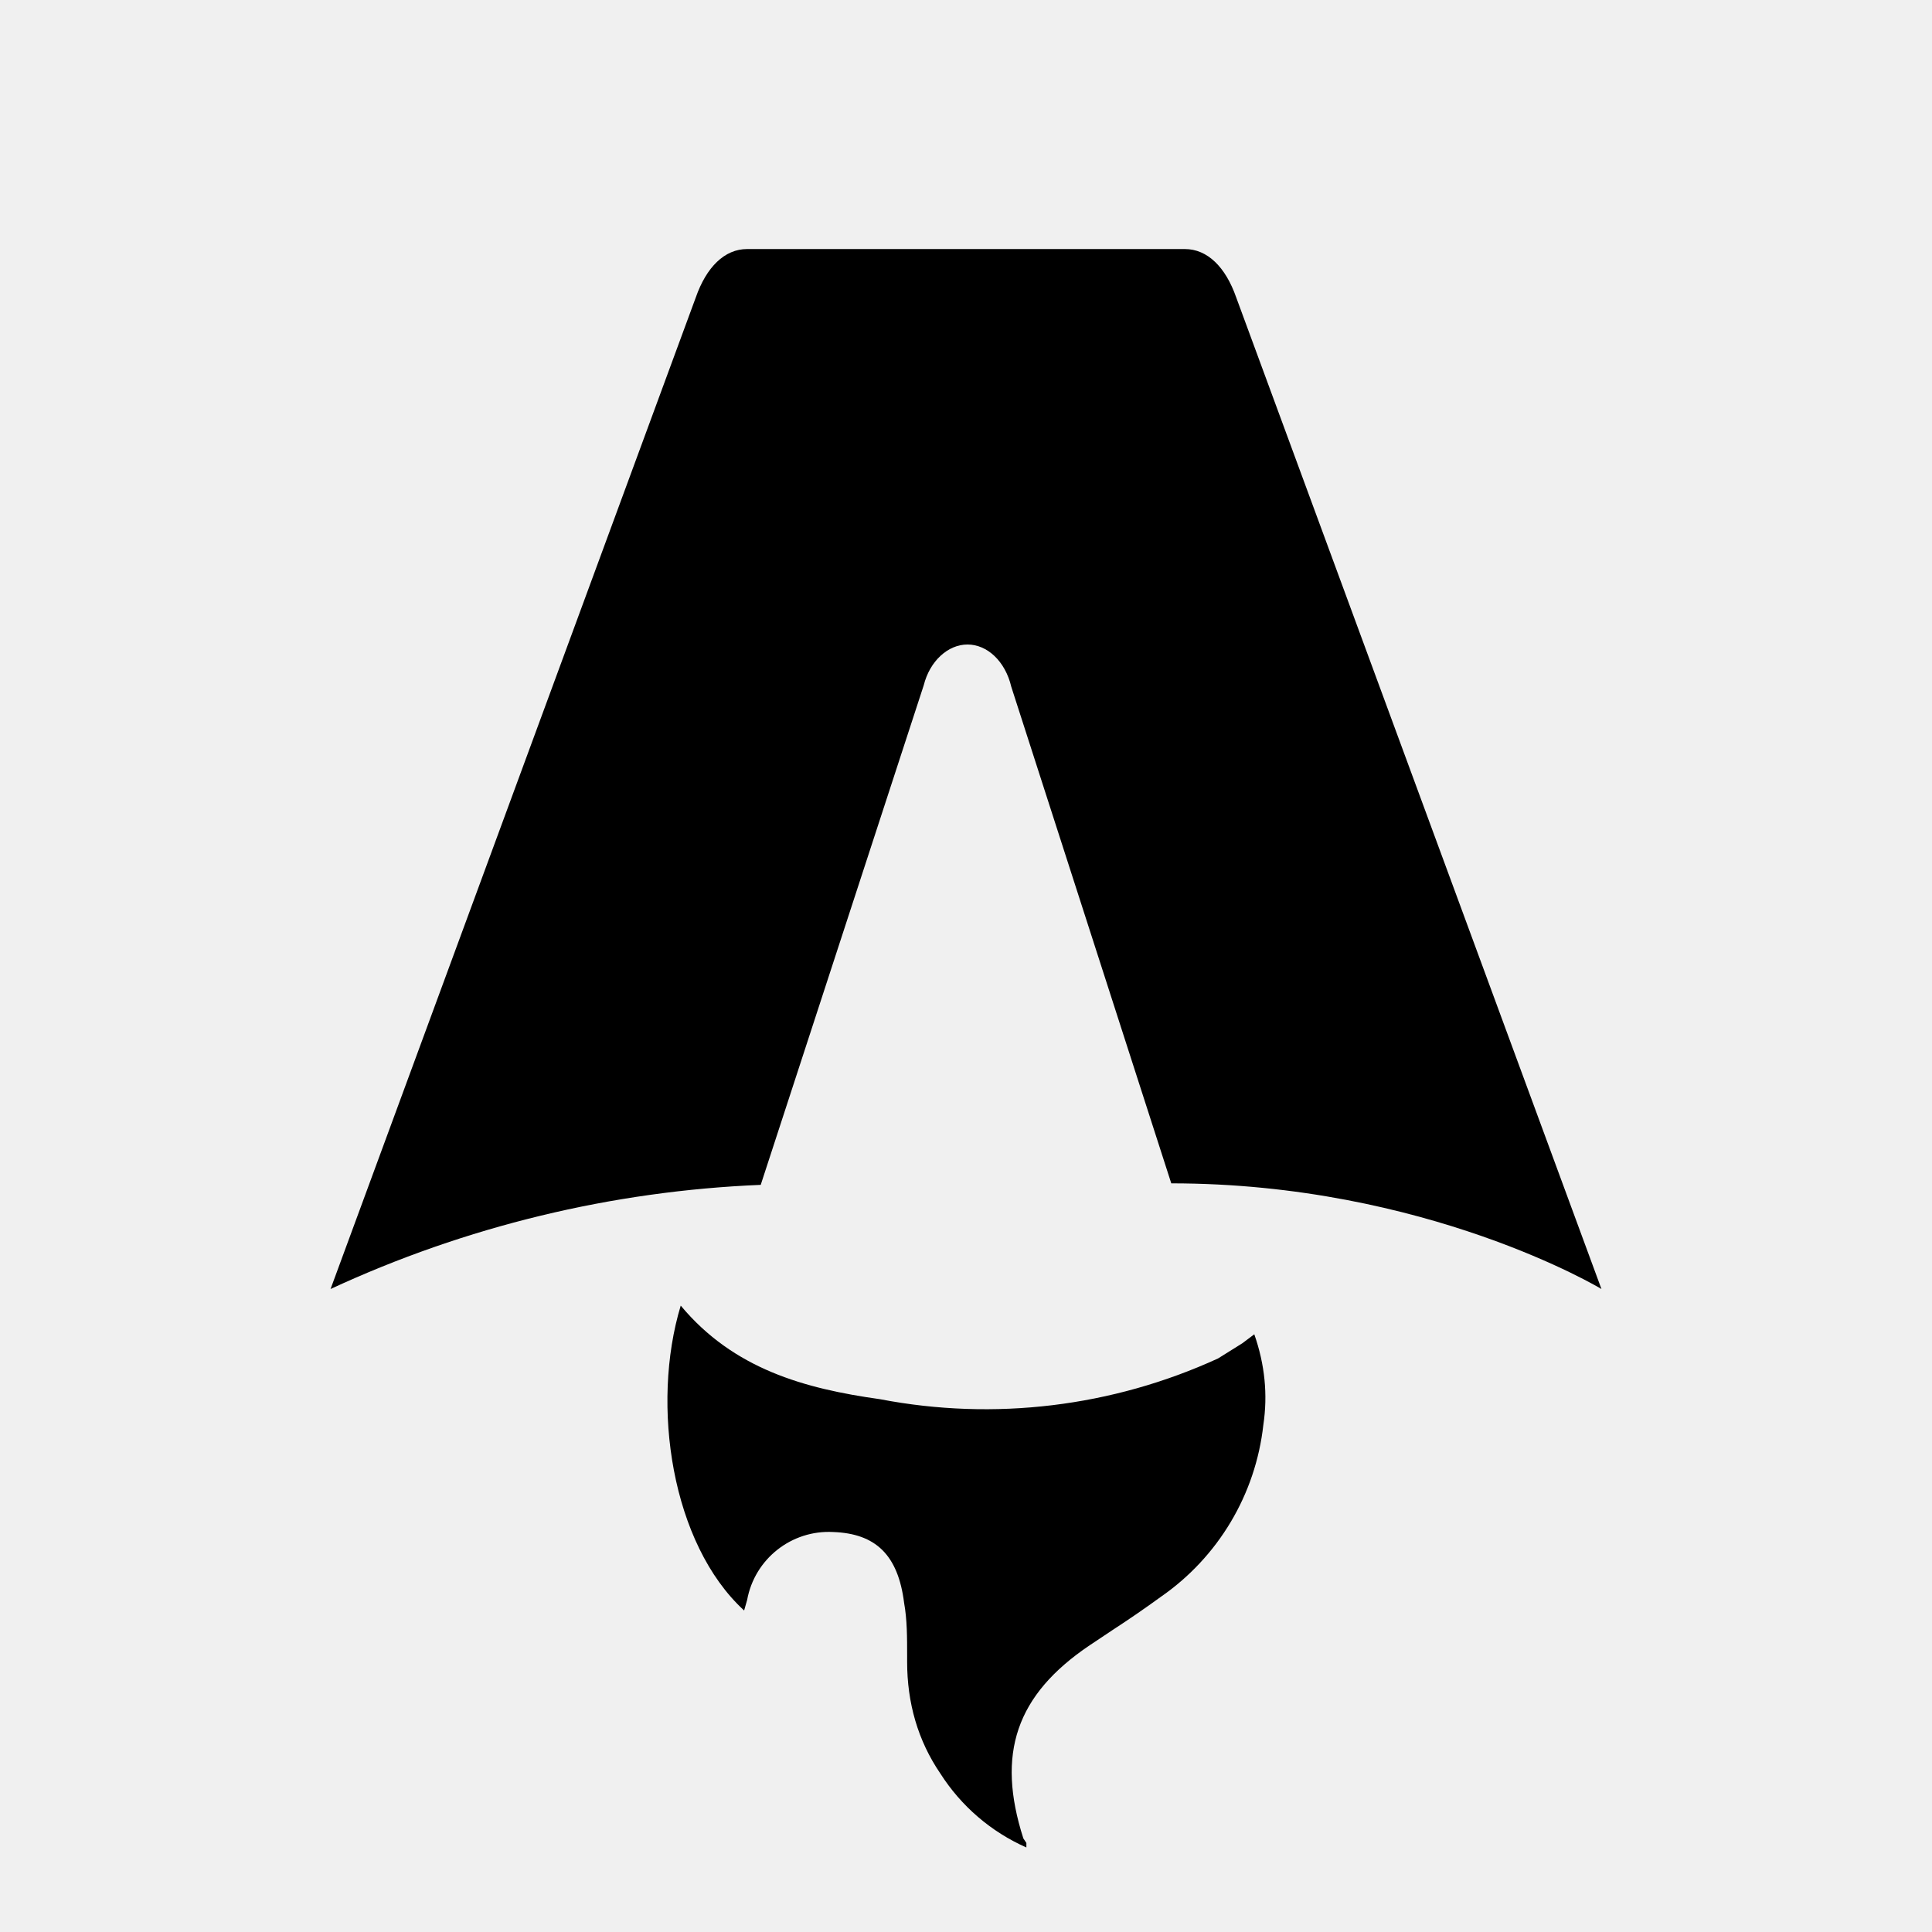
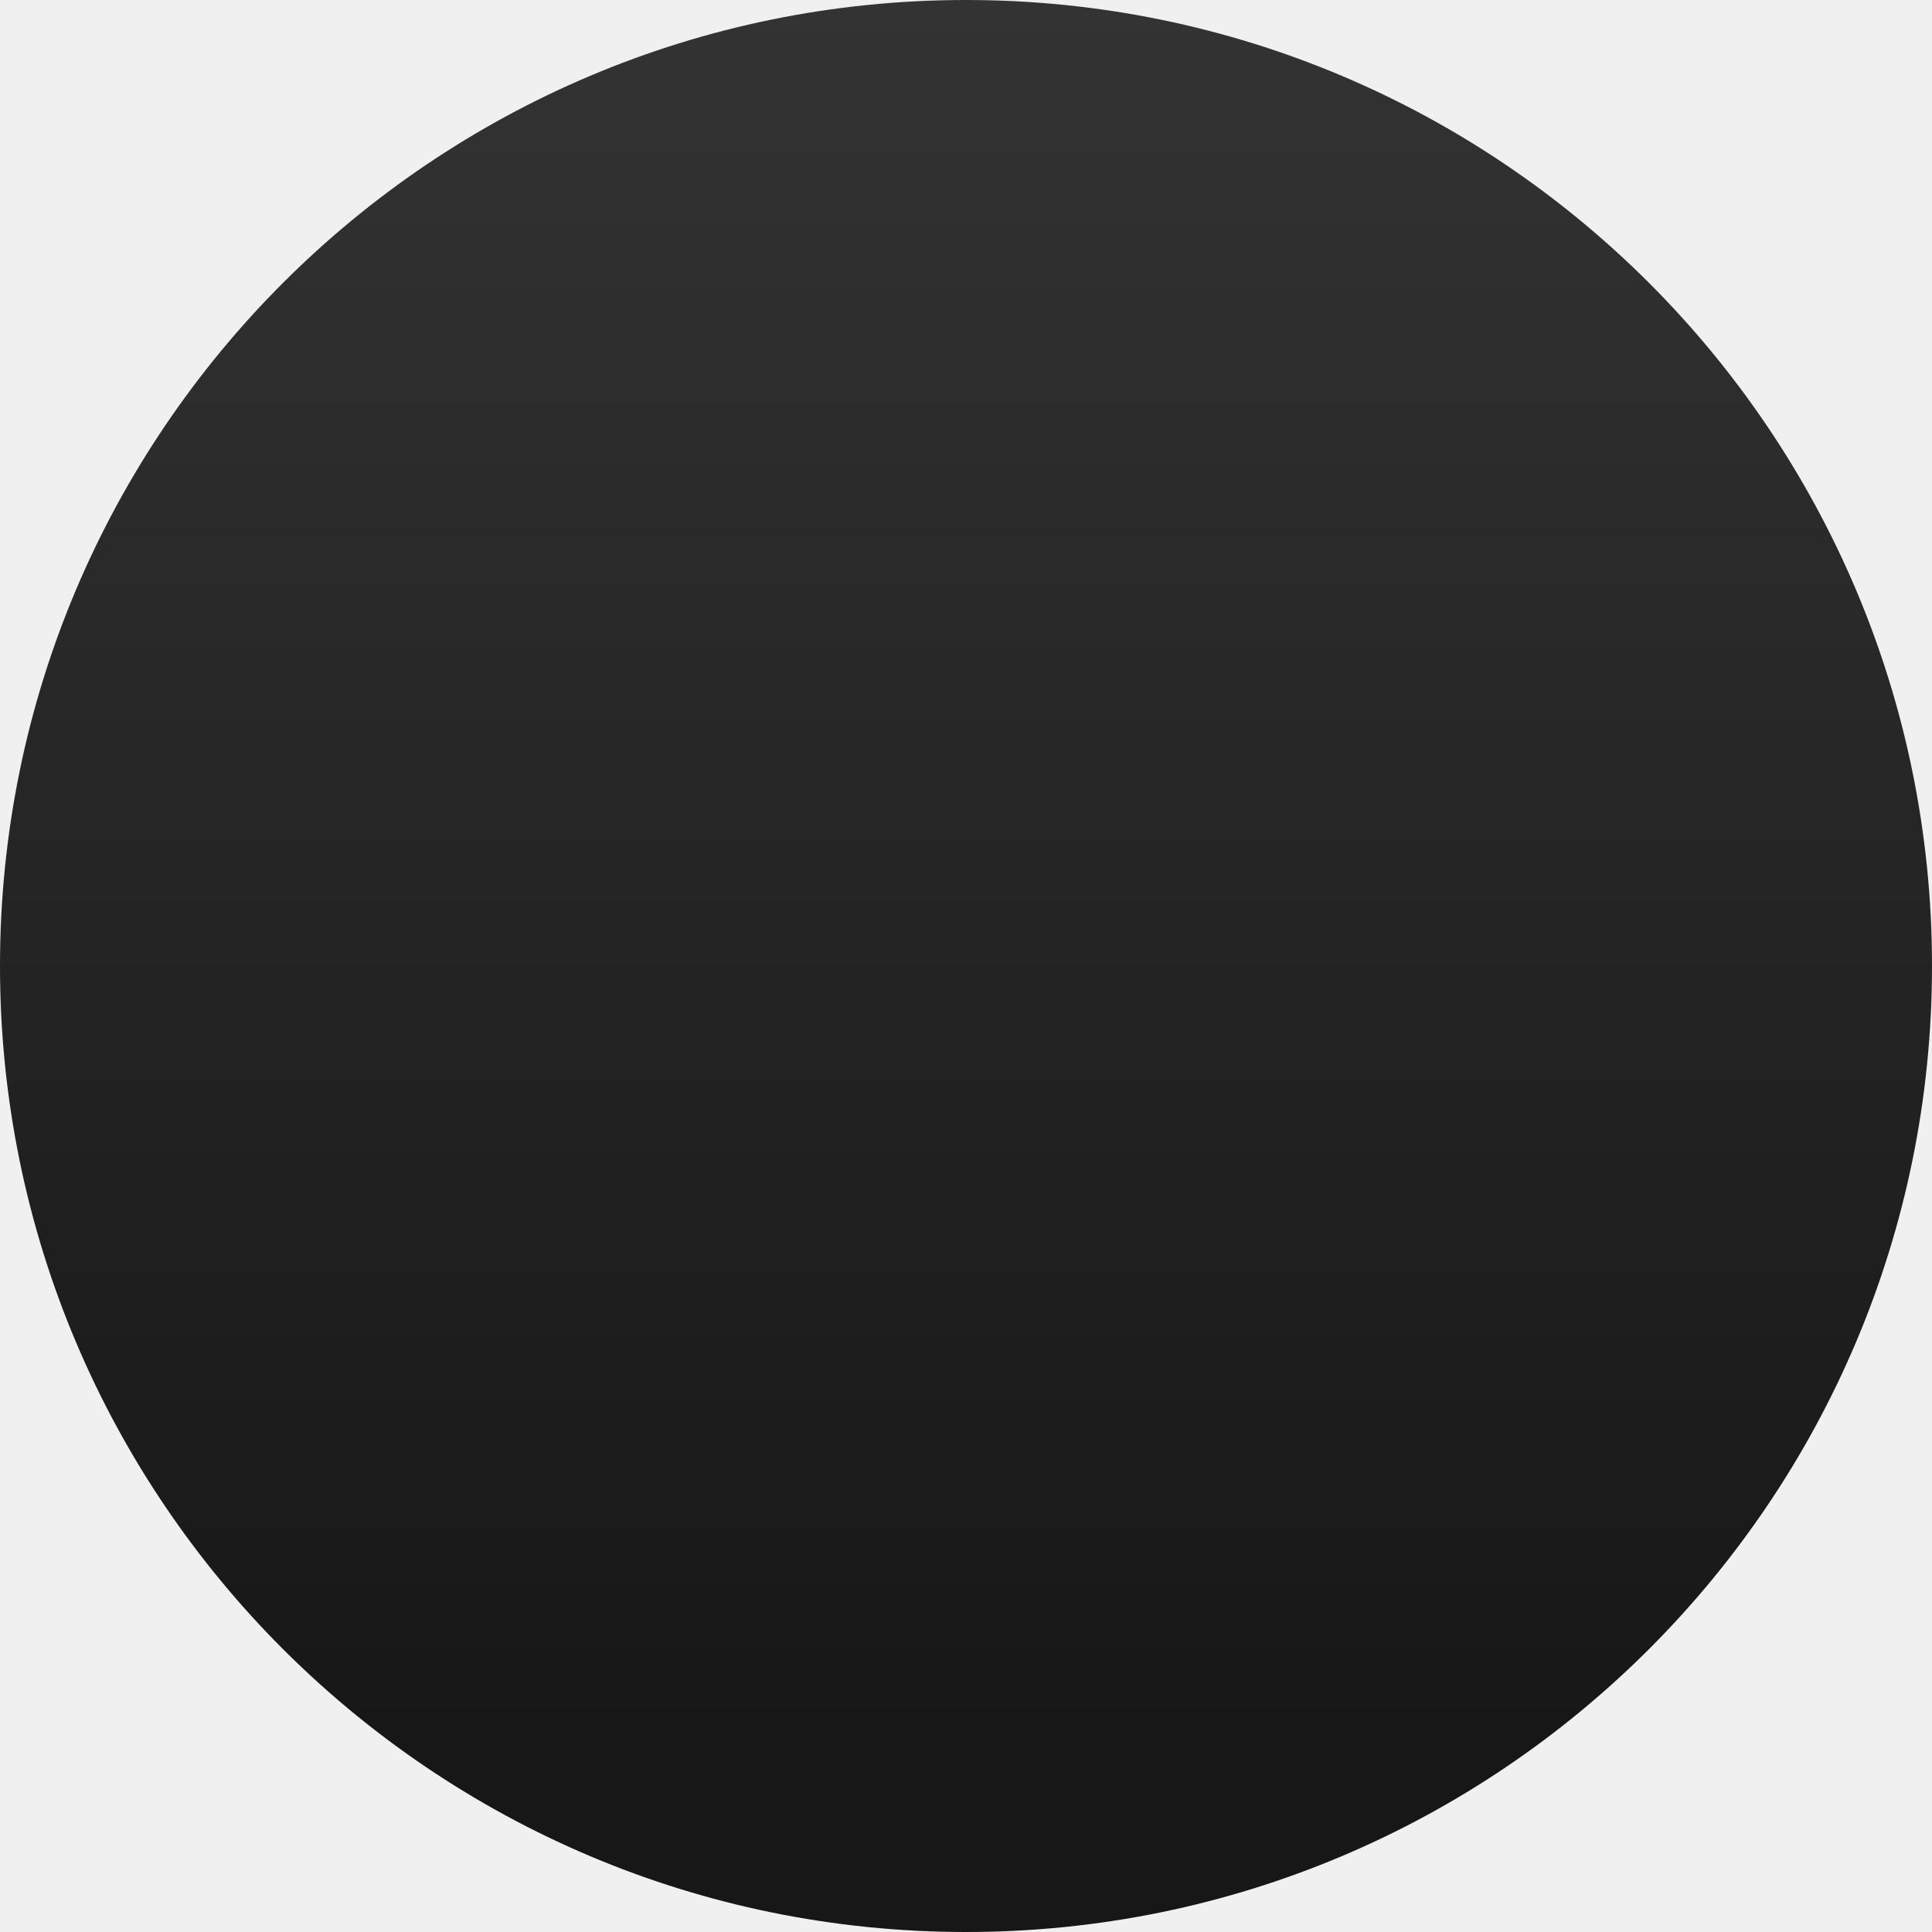
- <svg xmlns="http://www.w3.org/2000/svg" fill="none" viewBox="0 0 128 128">
-   <path d="M50.4 78.5a75.1 75.1 0 0 0-28.5 6.9l24.2-65.7c.7-2 1.9-3.2 3.4-3.2h29c1.5 0 2.7 1.2 3.4 3.2l24.2 65.7s-11.6-7-28.5-7L67 45.5c-.4-1.7-1.6-2.8-2.9-2.8-1.3 0-2.5 1.1-2.9 2.7L50.4 78.5Zm-1.1 28.2Zm-4.2-20.2c-2 6.6-.6 15.8 4.2 20.2a17.5 17.5 0 0 1 .2-.7 5.5 5.5 0 0 1 5.7-4.5c2.8.1 4.3 1.5 4.7 4.7.2 1.1.2 2.3.2 3.5v.4c0 2.7.7 5.2 2.2 7.4a13 13 0 0 0 5.7 4.9v-.3l-.2-.3c-1.8-5.6-.5-9.5 4.4-12.8l1.5-1a73 73 0 0 0 3.2-2.2 16 16 0 0 0 6.8-11.4c.3-2 .1-4-.6-6l-.8.6-1.6 1a37 37 0 0 1-22.4 2.7c-5-.7-9.7-2-13.2-6.2Z" />
-   <style>
-         path { fill: #000; }
-         @media (prefers-color-scheme: dark) {
-             path { fill: #FFF; }
-         }
-     </style>
+ <svg xmlns="http://www.w3.org/2000/svg" width="220" height="220" viewBox="0 0 220 220" fill="none">
+   <rect width="220" height="220" rx="110" fill="url(#paint0_linear_1_2)" />
+   <defs>
+     <linearGradient id="paint0_linear_1_2" x1="110" y1="0" x2="110" y2="220" gradientUnits="userSpaceOnUse">
+       <stop stop-color="#333333" />
+       <stop offset="0.9" stop-color="#171717" />
+     </linearGradient>
+   </defs>
</svg>
